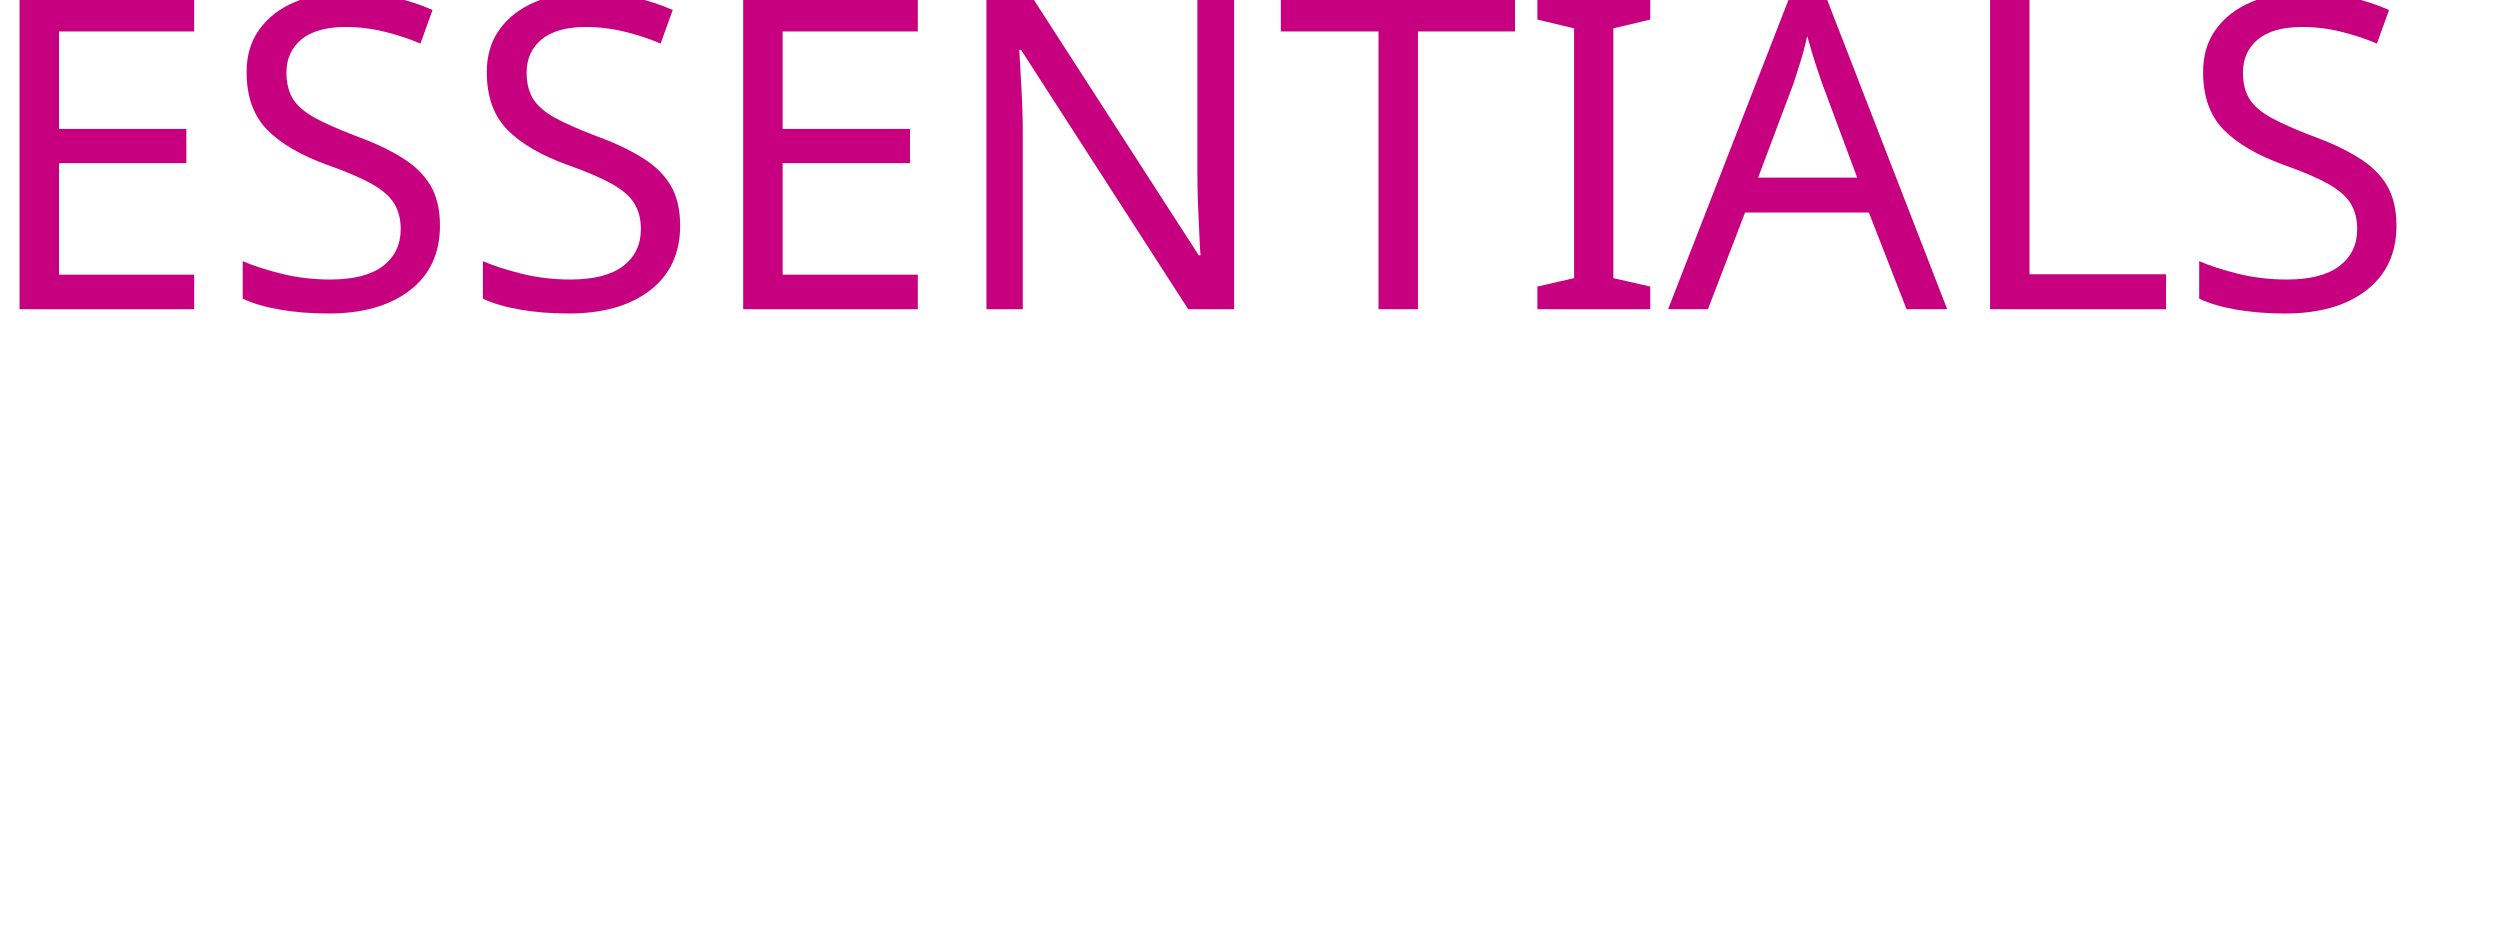
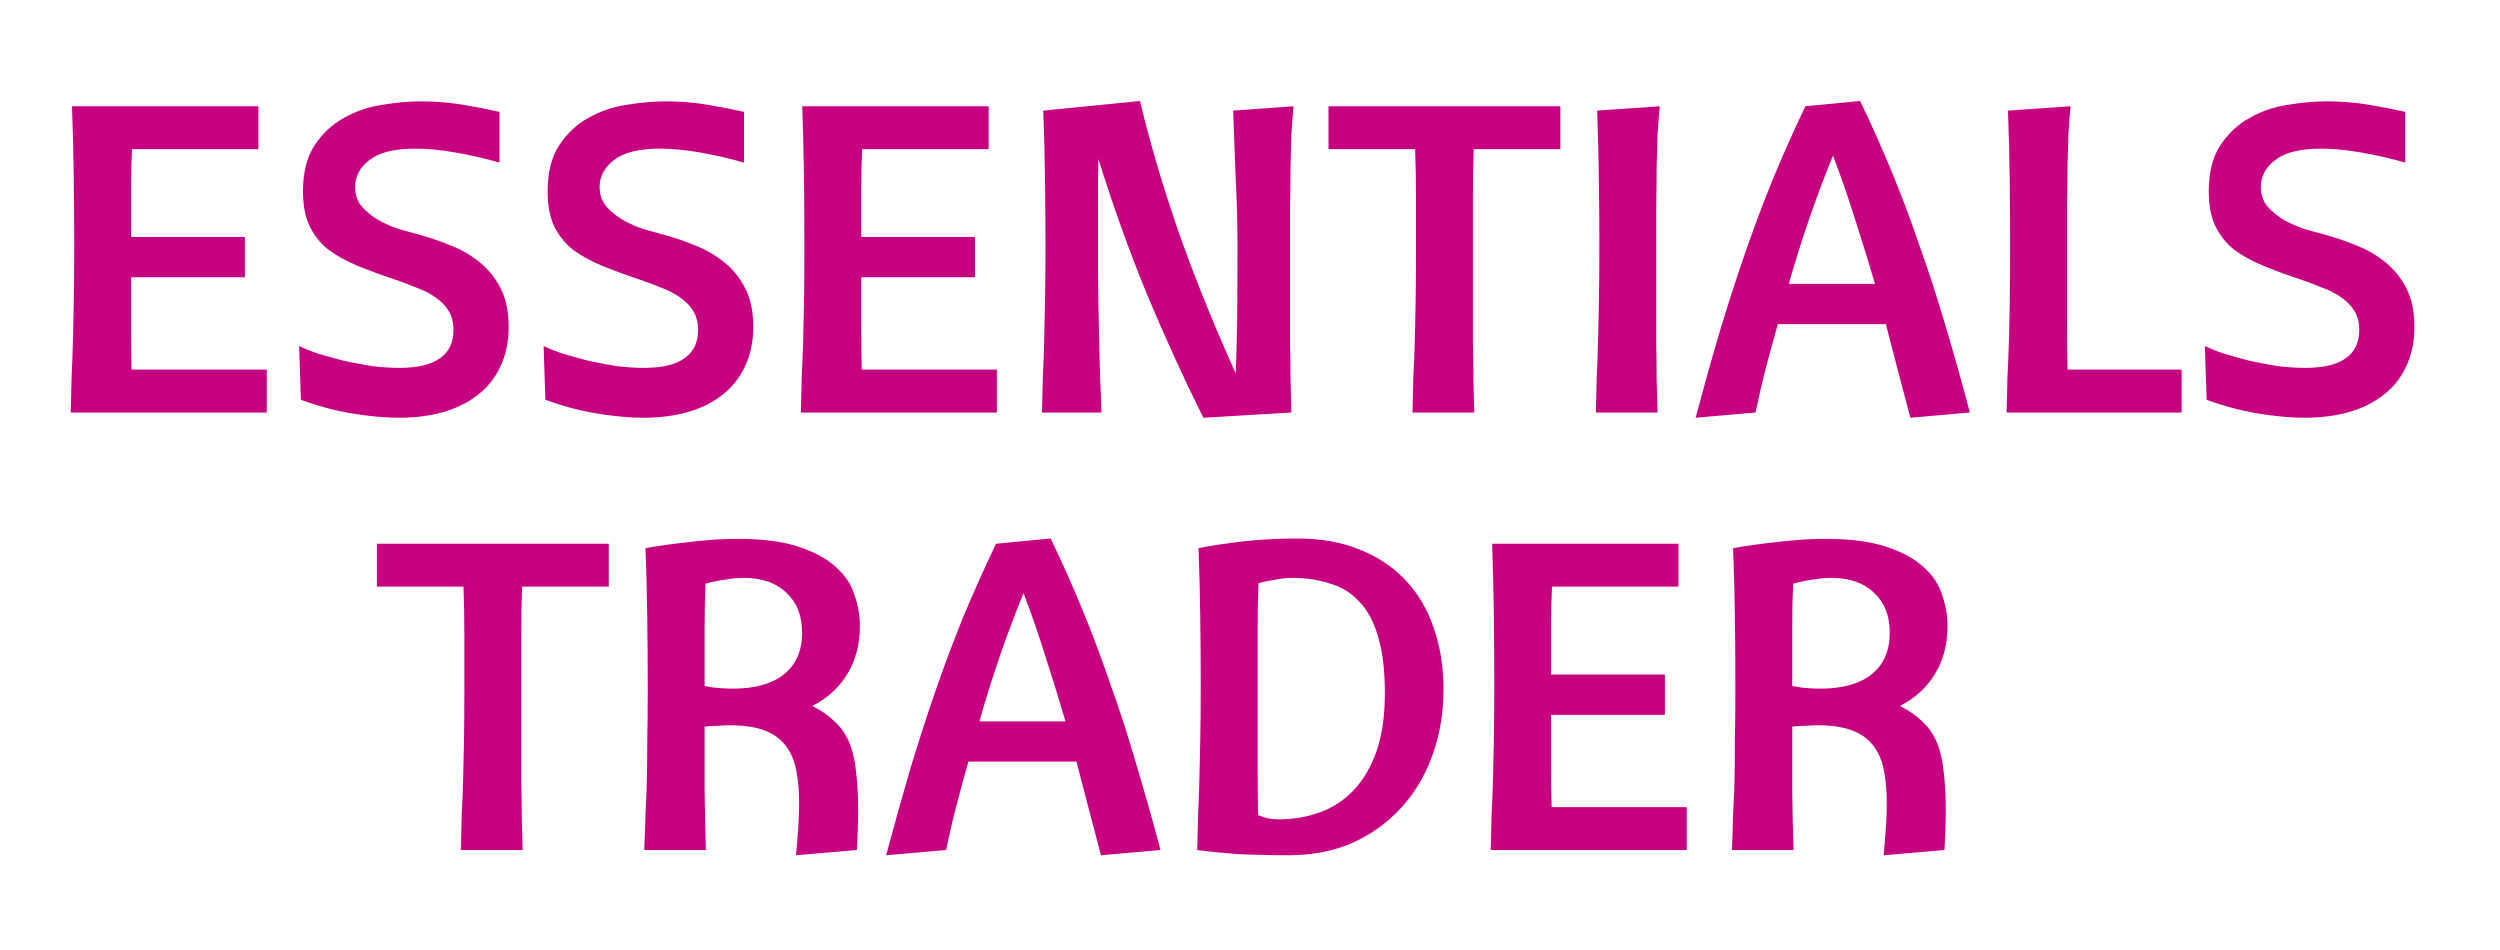
<svg xmlns="http://www.w3.org/2000/svg" viewBox="0 0 200 76" width="200" height="76">
  <style>
		tspan { white-space:pre }
- 		.txt0 { font-size: 35px;fill: #c6007e;font-weight: 400;font-family: "CantoraOne-Regular", "CantoraOne" } 
	</style>
-   <text id="ESSENTIALS " style="transform: matrix(1,0,0,1,-1.826,24.737)">
-     <tspan x="0" y="0" class="txt0">ESSENTIALS</tspan>
-   </text>
+   <path id="TRADER " fill="#c6007e" d="M48.7 43.5L48.7 46.93L41.77 46.93Q41.7 48.58 41.7 50.64Q41.7 52.67 41.7 55.54Q41.7 57.64 41.7 59.35Q41.7 61.03 41.7 62.51Q41.74 63.98 41.74 65.31Q41.77 66.64 41.81 68L36.87 68Q36.91 66.32 36.94 65.06Q37.01 63.77 37.05 62.4Q37.08 61 37.12 59.22Q37.15 57.43 37.15 54.73Q37.15 52.77 37.15 50.85Q37.15 48.92 37.08 46.93L30.15 46.93L30.15 43.5L48.7 43.5ZM51.64 43.85Q53.22 43.57 55.18 43.36Q57.17 43.11 59.03 43.11Q62 43.11 63.89 43.74Q65.82 44.38 66.9 45.39Q67.99 46.37 68.37 47.63Q68.79 48.85 68.79 50.08Q68.79 52.28 67.78 53.93Q66.8 55.54 64.98 56.48Q66.06 57.01 66.76 57.71Q67.5 58.38 67.92 59.35Q68.34 60.34 68.48 61.7Q68.65 63.03 68.65 64.81Q68.65 66.25 68.55 68L63.68 68.42Q63.79 67.27 63.86 66.22Q63.93 65.17 63.93 64.22Q63.93 62.68 63.68 61.52Q63.44 60.37 62.81 59.6Q62.18 58.8 61.09 58.41Q60.04 58.02 58.36 58.02Q57.98 58.02 57.45 58.06Q56.93 58.06 56.37 58.13Q56.37 61.03 56.37 63.38Q56.4 65.72 56.47 68L51.54 68Q51.61 66.32 51.64 65.06Q51.71 63.77 51.75 62.4Q51.78 61 51.78 59.28Q51.82 57.57 51.82 55.02Q51.82 52.08 51.78 49.38Q51.75 46.69 51.64 43.85ZM59.48 46.23Q58.78 46.23 58.01 46.37Q57.24 46.47 56.44 46.69Q56.37 48.16 56.37 50.01Q56.37 51.83 56.37 54.42L56.37 54.88Q57.35 55.09 58.64 55.09Q61.27 55.09 62.7 53.96Q64.17 52.81 64.17 50.6Q64.17 48.58 62.91 47.42Q61.69 46.23 59.48 46.23ZM75.69 68L70.89 68.42Q71.84 64.89 72.78 61.66Q73.76 58.41 74.81 55.36Q75.86 52.32 77.05 49.38Q78.28 46.44 79.68 43.5L84.05 43.08Q85.45 45.98 86.64 48.89Q87.83 51.8 88.88 54.88Q89.97 57.92 90.91 61.17Q91.89 64.43 92.84 68L88.08 68.42Q87.59 66.56 87.1 64.71Q86.61 62.82 86.12 60.93L77.47 60.93Q76.98 62.64 76.53 64.39Q76.07 66.14 75.69 68ZM81.88 47.45Q79.85 52.42 78.35 57.71L85.24 57.71Q84.47 55.09 83.63 52.49Q82.83 49.91 81.88 47.45ZM95.88 43.85Q97.28 43.57 99.31 43.33Q101.38 43.08 103.83 43.08Q106.59 43.08 108.73 43.95Q110.9 44.8 112.4 46.37Q113.91 47.94 114.68 50.19Q115.48 52.42 115.48 55.16Q115.48 58.02 114.57 60.48Q113.7 62.89 112.05 64.67Q110.44 66.42 108.17 67.44Q105.89 68.42 103.09 68.42Q100.68 68.42 98.79 68.31Q96.93 68.17 95.78 68Q95.81 66.32 95.85 65.06Q95.92 63.77 95.95 62.4Q95.99 61 96.02 59.22Q96.06 57.43 96.06 54.73Q96.06 52.04 96.02 49.38Q95.99 46.69 95.88 43.85ZM103.34 46.23Q102.74 46.23 102.04 46.37Q101.38 46.47 100.68 46.65Q100.61 48.33 100.61 50.43Q100.61 52.53 100.61 55.54Q100.61 58.66 100.61 60.93Q100.61 63.2 100.64 65.2Q101.38 65.55 102.25 65.55Q104.04 65.55 105.58 64.99Q107.15 64.43 108.31 63.2Q109.46 61.98 110.13 60.09Q110.79 58.16 110.79 55.44Q110.79 52.77 110.27 51.02Q109.78 49.24 108.8 48.19Q107.82 47.1 106.42 46.69Q105.05 46.23 103.34 46.23ZM133.19 53.96L133.19 57.19L124.09 57.19Q124.09 59.39 124.09 61.21Q124.09 62.99 124.13 64.57L134.94 64.57L134.94 68L119.26 68Q119.3 66.32 119.33 65.06Q119.4 63.77 119.44 62.4Q119.47 61 119.51 59.22Q119.54 57.43 119.54 54.73Q119.54 52.04 119.51 49.2Q119.47 46.33 119.37 43.5L134.28 43.5L134.28 46.93L124.16 46.93Q124.09 48.3 124.09 50.05Q124.09 51.76 124.09 53.96L133.19 53.96ZM138.65 43.85Q140.23 43.57 142.19 43.36Q144.18 43.11 146.04 43.11Q149.01 43.11 150.9 43.74Q152.83 44.38 153.91 45.39Q155 46.37 155.38 47.63Q155.8 48.85 155.8 50.08Q155.8 52.28 154.79 53.93Q153.81 55.54 151.99 56.48Q153.07 57.01 153.77 57.71Q154.51 58.38 154.93 59.35Q155.35 60.34 155.49 61.7Q155.66 63.03 155.66 64.81Q155.66 66.25 155.56 68L150.69 68.42Q150.8 67.27 150.87 66.22Q150.94 65.17 150.94 64.22Q150.94 62.68 150.69 61.52Q150.45 60.37 149.82 59.6Q149.19 58.8 148.1 58.41Q147.05 58.02 145.37 58.02Q144.99 58.02 144.46 58.06Q143.94 58.06 143.38 58.13Q143.38 61.03 143.38 63.38Q143.41 65.72 143.48 68L138.55 68Q138.62 66.32 138.65 65.06Q138.72 63.77 138.76 62.4Q138.79 61 138.79 59.28Q138.83 57.57 138.83 55.02Q138.83 52.08 138.79 49.38Q138.76 46.69 138.65 43.85ZM146.49 46.23Q145.79 46.23 145.02 46.37Q144.25 46.47 143.45 46.69Q143.38 48.16 143.38 50.01Q143.38 51.83 143.38 54.42L143.38 54.88Q144.36 55.09 145.65 55.09Q148.28 55.09 149.71 53.96Q151.18 52.81 151.18 50.6Q151.18 48.58 149.92 47.42Q148.7 46.23 146.49 46.23Z" />
+   <path id="ESSENTIALS " fill="#c6007e" d="M19.59 18.96L19.59 22.18L10.49 22.18Q10.49 24.39 10.49 26.21Q10.49 27.99 10.52 29.57L21.34 29.57L21.34 33L5.66 33Q5.69 31.32 5.73 30.06Q5.8 28.77 5.83 27.4Q5.87 26 5.9 24.21Q5.94 22.43 5.94 19.73Q5.94 17.04 5.9 14.2Q5.87 11.33 5.76 8.5L20.67 8.5L20.67 11.93L10.56 11.93Q10.49 13.29 10.49 15.04Q10.49 16.76 10.49 18.96L19.59 18.96ZM31.94 29.43Q34.15 29.43 35.2 28.66Q36.28 27.89 36.28 26.42Q36.28 25.51 35.9 24.88Q35.51 24.25 34.85 23.8Q34.22 23.34 33.34 23.02Q32.5 22.67 31.59 22.36Q29.91 21.8 28.55 21.24Q27.22 20.68 26.24 19.95Q25.29 19.17 24.77 18.09Q24.24 16.97 24.24 15.32Q24.24 13.05 25.15 11.65Q26.1 10.21 27.5 9.44Q28.9 8.64 30.54 8.39Q32.22 8.11 33.66 8.11Q35.48 8.11 37.09 8.39Q38.73 8.67 39.96 8.95L39.96 13.01Q38.28 12.52 36.49 12.21Q34.71 11.89 33.24 11.89Q30.72 11.89 29.56 12.8Q28.41 13.68 28.41 14.94Q28.41 15.88 28.93 16.51Q29.49 17.14 30.26 17.6Q31.07 18.05 31.94 18.34Q32.85 18.58 33.59 18.79Q34.85 19.14 36.11 19.66Q37.37 20.16 38.38 20.99Q39.43 21.84 40.06 23.09Q40.69 24.32 40.69 26.14Q40.69 27.96 40.03 29.32Q39.4 30.69 38.21 31.6Q37.05 32.51 35.44 32.97Q33.83 33.42 31.91 33.42Q30.23 33.42 28.13 33.07Q26.06 32.72 24.07 31.98L23.93 27.68Q24.56 27.99 25.5 28.31Q26.45 28.59 27.53 28.87Q28.65 29.11 29.77 29.29Q30.93 29.43 31.94 29.43ZM51.51 29.43Q53.71 29.43 54.76 28.66Q55.85 27.89 55.85 26.42Q55.85 25.51 55.46 24.88Q55.08 24.25 54.41 23.8Q53.78 23.34 52.91 23.02Q52.07 22.67 51.16 22.36Q49.48 21.8 48.11 21.24Q46.78 20.68 45.8 19.95Q44.86 19.17 44.33 18.09Q43.81 16.97 43.81 15.32Q43.81 13.05 44.72 11.65Q45.66 10.21 47.06 9.44Q48.46 8.64 50.11 8.39Q51.79 8.11 53.22 8.11Q55.04 8.11 56.65 8.39Q58.3 8.67 59.52 8.95L59.52 13.01Q57.84 12.52 56.06 12.21Q54.27 11.89 52.8 11.89Q50.28 11.89 49.13 12.8Q47.97 13.68 47.97 14.94Q47.97 15.88 48.5 16.51Q49.06 17.14 49.83 17.6Q50.63 18.05 51.51 18.34Q52.42 18.58 53.15 18.79Q54.41 19.14 55.67 19.66Q56.93 20.16 57.95 20.99Q59 21.84 59.63 23.09Q60.26 24.32 60.26 26.14Q60.26 27.96 59.59 29.32Q58.96 30.69 57.77 31.6Q56.62 32.51 55.01 32.97Q53.4 33.42 51.47 33.42Q49.79 33.42 47.69 33.07Q45.63 32.72 43.63 31.98L43.49 27.68Q44.12 27.99 45.07 28.31Q46.01 28.59 47.1 28.87Q48.22 29.11 49.34 29.29Q50.49 29.43 51.51 29.43ZM78 18.96L78 22.18L68.9 22.18Q68.9 24.39 68.9 26.21Q68.9 27.99 68.94 29.57L79.75 29.57L79.75 33L64.07 33Q64.11 31.32 64.14 30.06Q64.21 28.77 64.25 27.4Q64.28 26 64.32 24.21Q64.35 22.43 64.35 19.73Q64.35 17.04 64.32 14.2Q64.28 11.33 64.18 8.5L79.09 8.5L79.09 11.93L68.97 11.93Q68.9 13.29 68.9 15.04Q68.9 16.76 68.9 18.96L78 18.96ZM98.65 8.85L103.48 8.5Q103.38 9.62 103.31 10.81Q103.27 11.96 103.24 13.4Q103.24 14.8 103.2 16.55Q103.2 18.3 103.2 20.54Q103.2 22.64 103.2 24.35Q103.2 26.04 103.2 27.5Q103.24 28.98 103.24 30.3Q103.27 31.63 103.31 33L96.27 33.42Q93.93 28.73 91.72 23.45Q89.55 18.13 87.87 12.7Q87.87 13.36 87.84 14.31Q87.84 15.22 87.84 16.27Q87.84 17.32 87.84 18.44Q87.84 19.52 87.84 20.54Q87.84 22.64 87.87 24.35Q87.91 26.04 87.94 27.5Q87.98 28.98 88.01 30.3Q88.08 31.63 88.12 33L83.36 33Q83.39 31.32 83.43 30.06Q83.5 28.77 83.53 27.4Q83.57 26 83.6 24.21Q83.64 22.43 83.64 19.73Q83.64 17.04 83.6 14.38Q83.57 11.68 83.46 8.85L91.2 8.08Q92.28 12.66 94.14 18.13Q96.03 23.59 98.86 29.88Q98.93 28.2 98.97 25.68Q99 23.16 99 19.73Q99 17.04 98.86 14.38Q98.76 11.68 98.65 8.85ZM124.83 8.5L124.83 11.93L117.9 11.93Q117.83 13.57 117.83 15.64Q117.83 17.67 117.83 20.54Q117.83 22.64 117.83 24.35Q117.83 26.04 117.83 27.5Q117.87 28.98 117.87 30.3Q117.9 31.63 117.94 33L113 33Q113.04 31.32 113.07 30.06Q113.14 28.77 113.18 27.4Q113.21 26 113.25 24.21Q113.28 22.43 113.28 19.73Q113.28 17.77 113.28 15.85Q113.28 13.92 113.21 11.93L106.28 11.93L106.28 8.5L124.83 8.5ZM127.77 8.85L132.78 8.5Q132.67 9.62 132.6 10.81Q132.57 11.96 132.53 13.4Q132.53 14.8 132.5 16.55Q132.5 18.3 132.5 20.54Q132.5 22.64 132.5 24.35Q132.5 26.04 132.5 27.5Q132.53 28.98 132.53 30.3Q132.57 31.63 132.6 33L127.67 33Q127.7 31.32 127.74 30.06Q127.81 28.77 127.84 27.4Q127.88 26 127.91 24.21Q127.95 22.43 127.95 19.73Q127.95 17.04 127.91 14.38Q127.88 11.68 127.77 8.85ZM140.44 33L135.65 33.42Q136.59 29.88 137.54 26.66Q138.52 23.41 139.57 20.36Q140.62 17.32 141.81 14.38Q143.03 11.44 144.43 8.5L148.81 8.08Q150.21 10.98 151.4 13.89Q152.59 16.79 153.64 19.88Q154.72 22.92 155.67 26.17Q156.65 29.43 157.59 33L152.83 33.42Q152.34 31.57 151.85 29.71Q151.36 27.82 150.87 25.93L142.23 25.93Q141.74 27.64 141.28 29.39Q140.83 31.14 140.44 33ZM146.64 12.45Q144.61 17.42 143.1 22.71L150 22.71Q149.23 20.09 148.39 17.49Q147.58 14.9 146.64 12.45ZM174.53 29.57L174.53 33L160.53 33Q160.57 31.32 160.6 30.06Q160.67 28.77 160.71 27.4Q160.74 26 160.78 24.21Q160.81 22.43 160.81 19.73Q160.81 17.04 160.78 14.38Q160.74 11.68 160.64 8.85L165.64 8.5Q165.54 9.62 165.47 10.81Q165.43 11.96 165.4 13.4Q165.4 14.8 165.36 16.55Q165.36 18.3 165.36 20.54Q165.36 23.41 165.36 25.54Q165.36 27.68 165.4 29.57L174.53 29.57ZM184.4 29.43Q186.61 29.43 187.66 28.66Q188.74 27.89 188.74 26.42Q188.74 25.51 188.36 24.88Q187.97 24.25 187.31 23.8Q186.68 23.34 185.8 23.02Q184.96 22.67 184.05 22.36Q182.37 21.8 181.01 21.24Q179.68 20.68 178.7 19.95Q177.75 19.17 177.23 18.09Q176.7 16.97 176.7 15.32Q176.7 13.05 177.61 11.65Q178.56 10.21 179.96 9.44Q181.36 8.64 183 8.39Q184.68 8.11 186.12 8.11Q187.94 8.11 189.55 8.39Q191.19 8.67 192.42 8.95L192.42 13.01Q190.74 12.52 188.95 12.21Q187.17 11.89 185.7 11.89Q183.18 11.89 182.02 12.8Q180.87 13.68 180.87 14.94Q180.87 15.88 181.39 16.51Q181.95 17.14 182.72 17.6Q183.53 18.05 184.4 18.34Q185.31 18.58 186.05 18.79Q187.31 19.14 188.57 19.66Q189.83 20.16 190.84 20.99Q191.89 21.84 192.52 23.09Q193.15 24.32 193.15 26.14Q193.15 27.96 192.49 29.32Q191.86 30.69 190.67 31.6Q189.51 32.51 187.9 32.97Q186.29 33.42 184.37 33.42Q182.69 33.42 180.59 33.07Q178.52 32.72 176.53 31.98L176.39 27.68Q177.02 27.99 177.96 28.31Q178.91 28.59 179.99 28.87Q181.11 29.11 182.23 29.29Q183.39 29.43 184.4 29.43Z" />
</svg>
